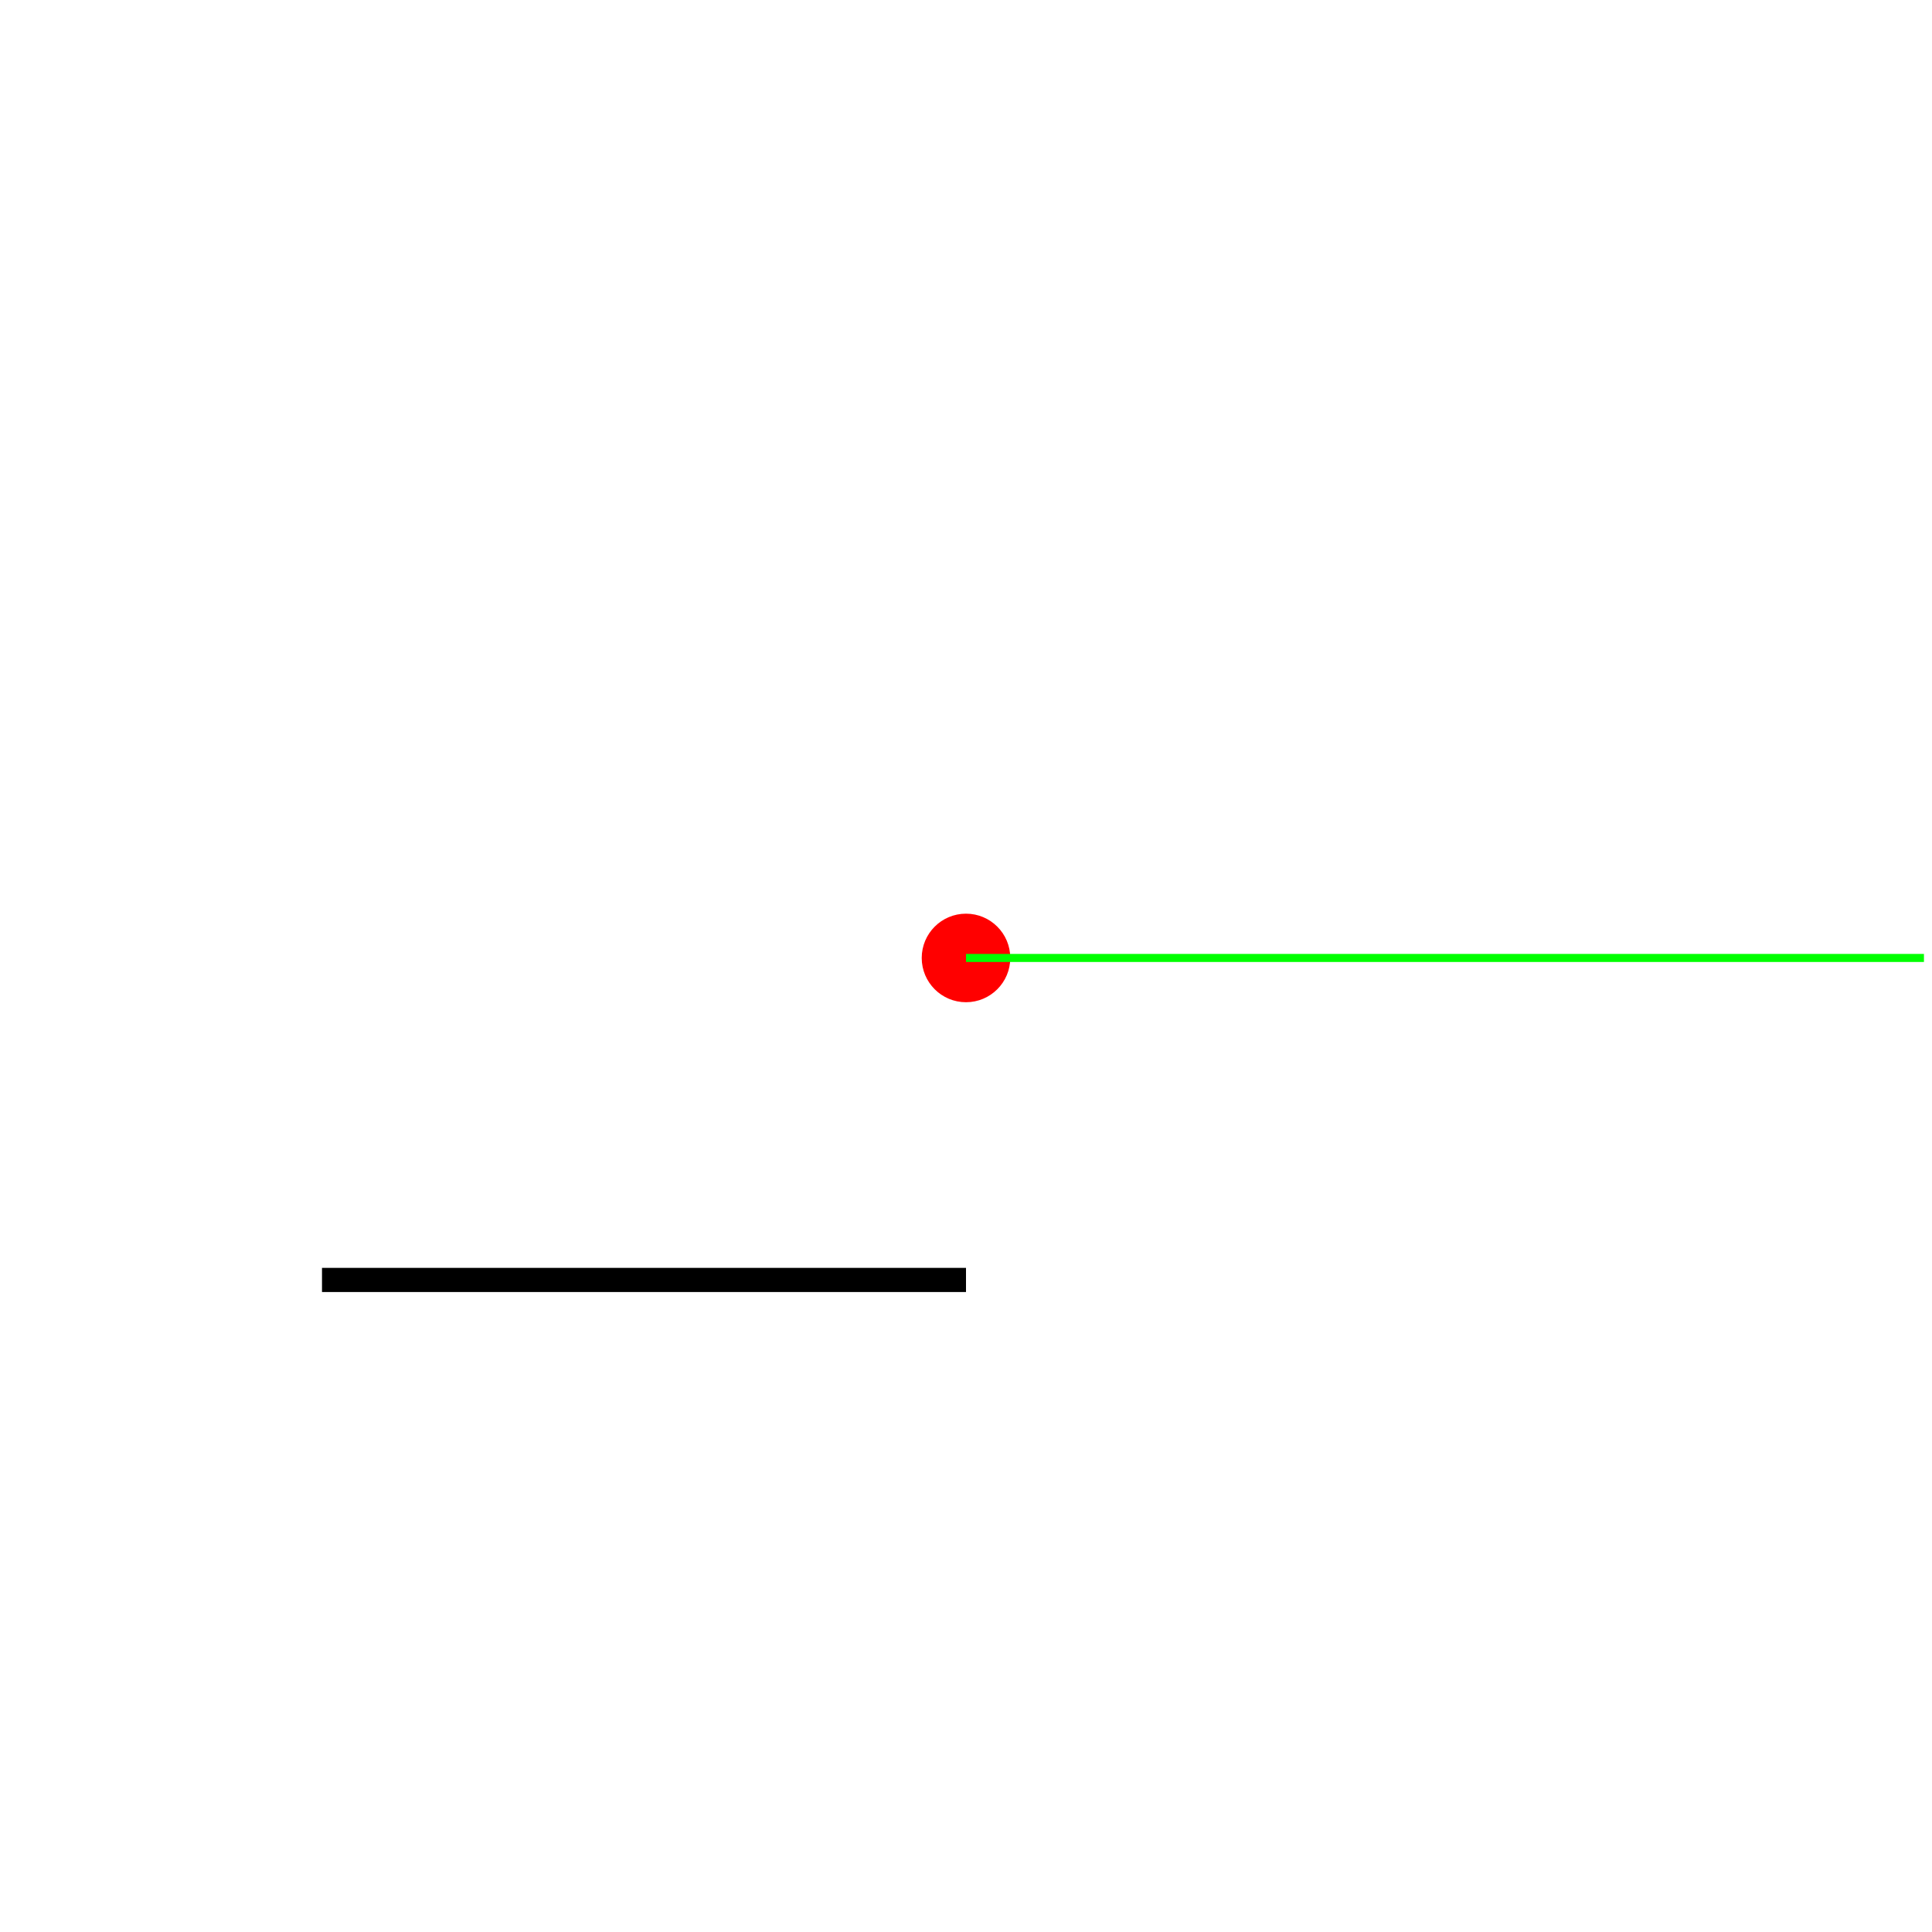
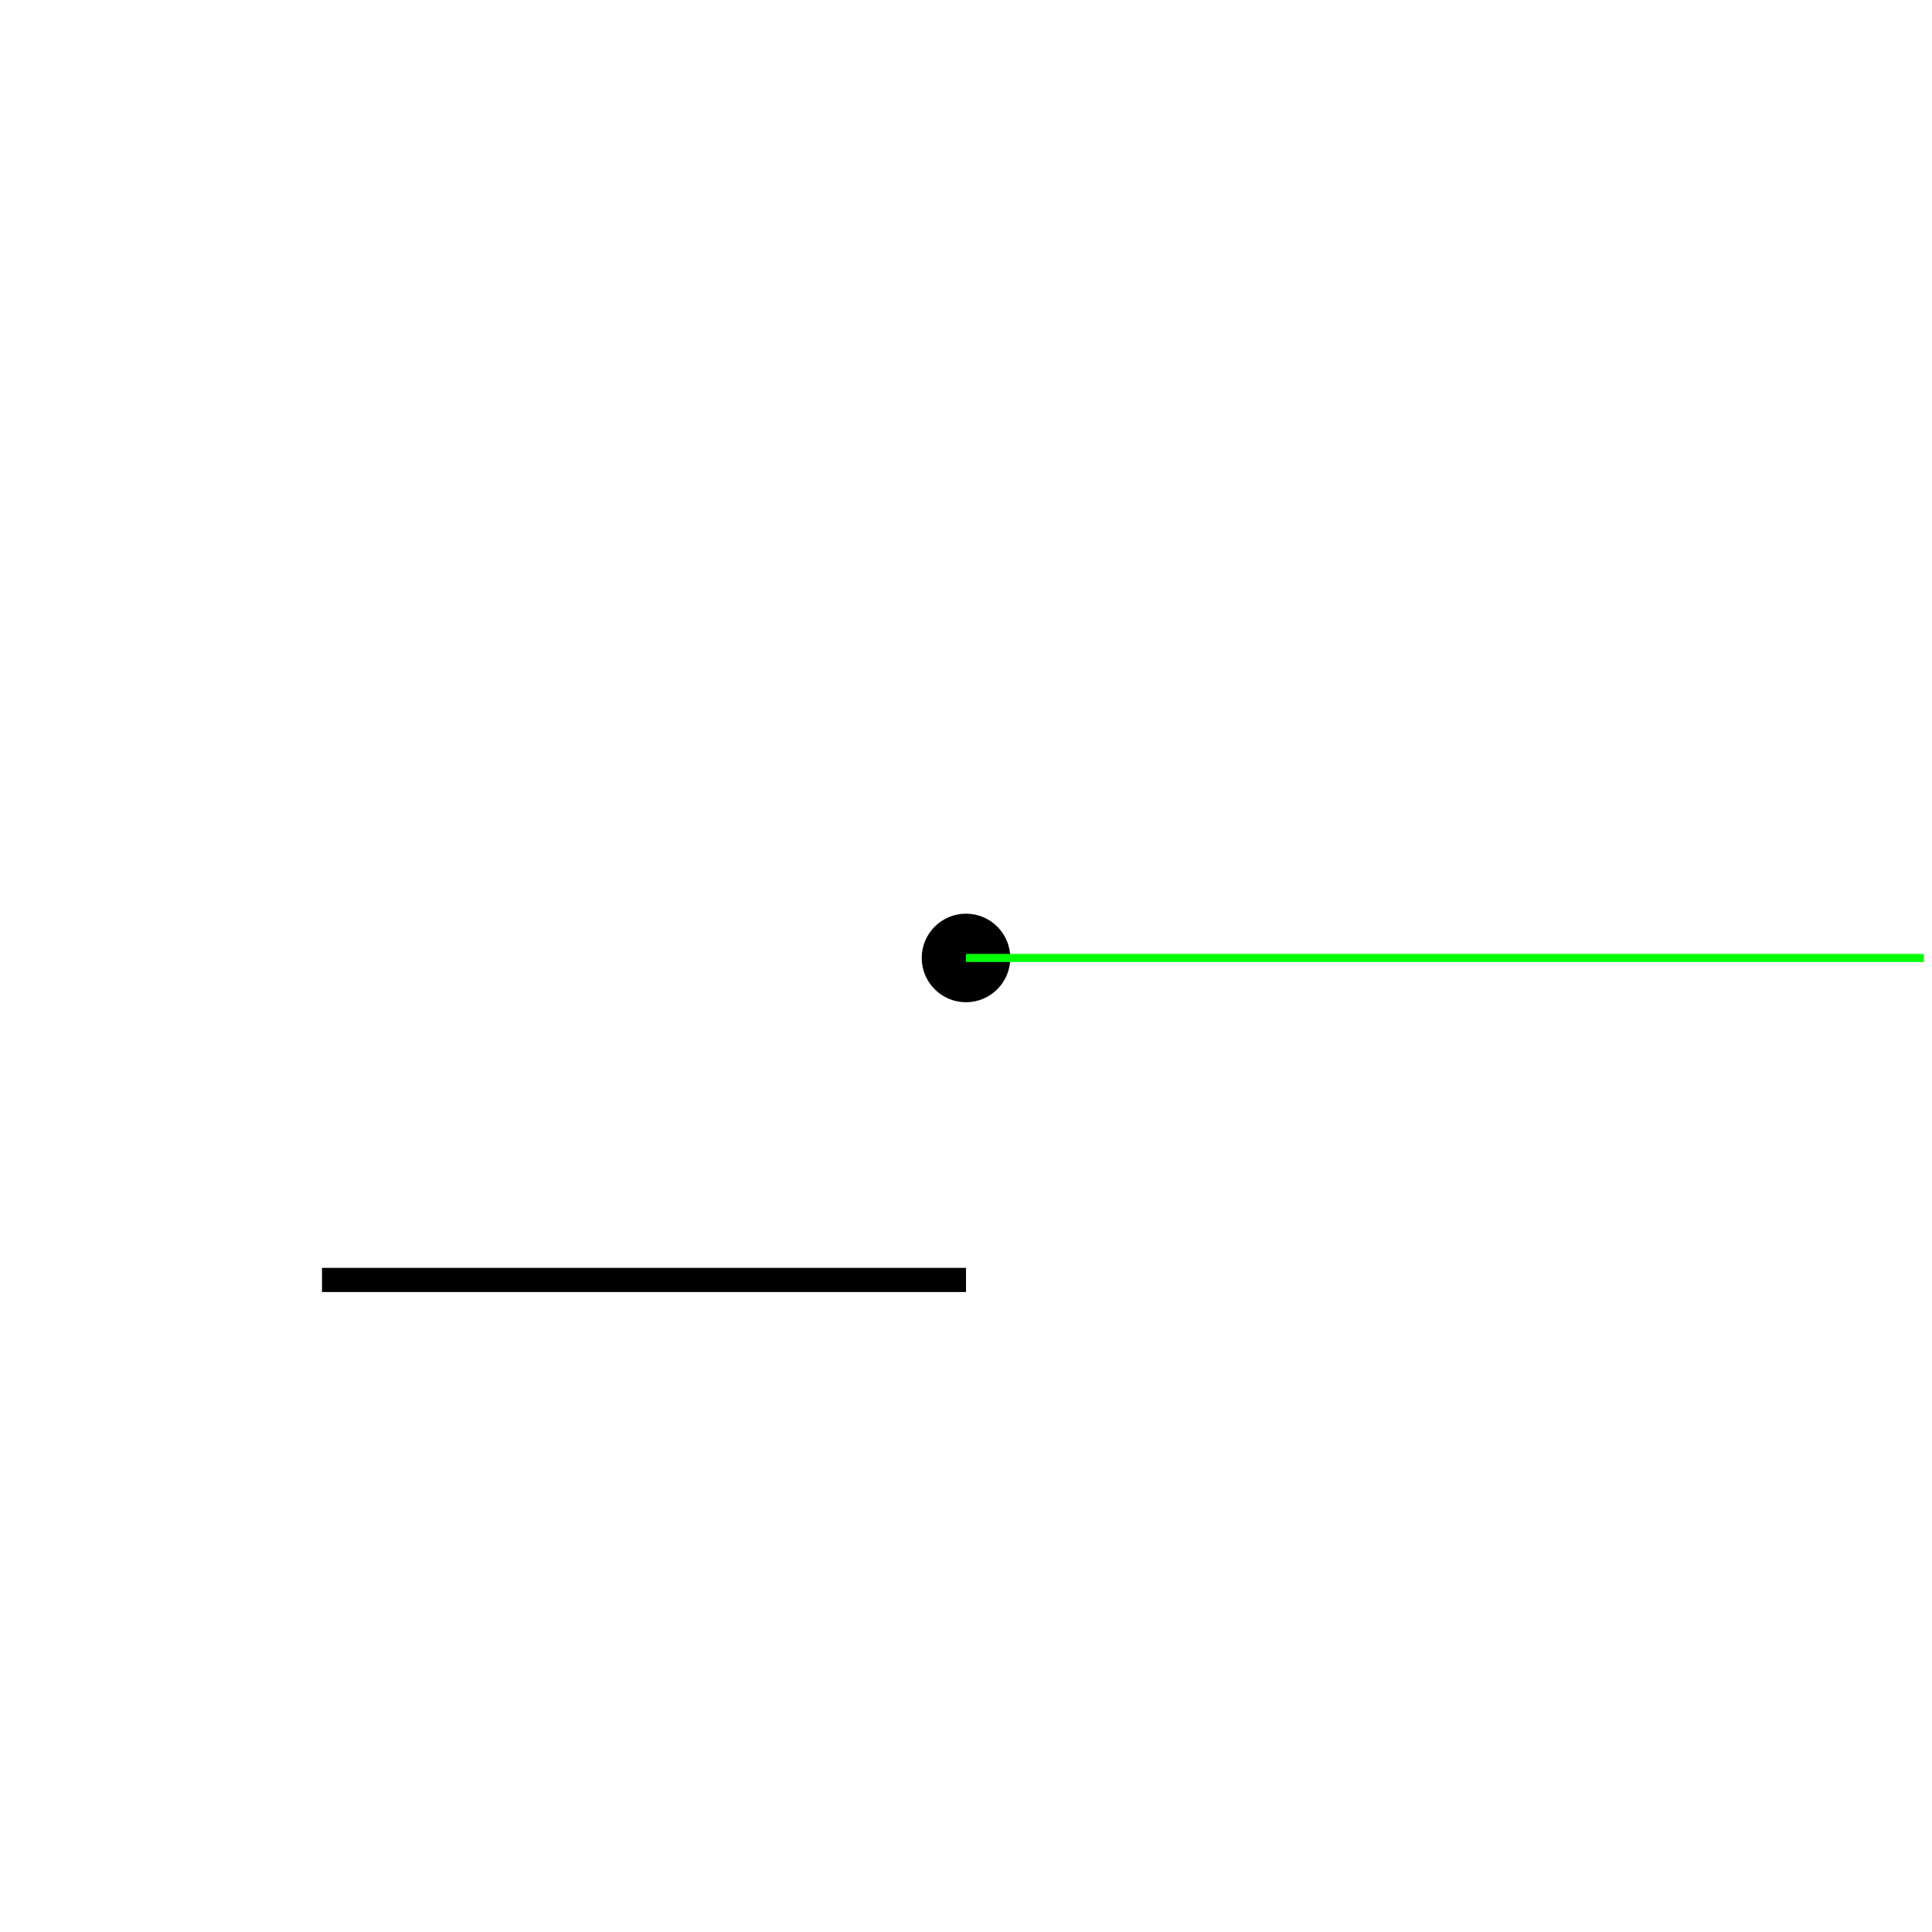
<svg xmlns="http://www.w3.org/2000/svg" version="1.1" width="240" height="240">
  <rect x="0" y="0" width="240" height="240" stroke="#ffffff" fill="#ffffff" />
  <polygon points=" 120,159 40,159 " stroke-width="3" stroke="#000000" fill="none" />
-   <circle cx="120" cy="119" r="5" stroke="#ff0000" fill="#ff0000" />
+   <circle cx="120" cy="119" r="5" stroke="#000000" fill="#000000" />
  <line x1="120" y1="119" x2="239" y2="119" stroke-width="1" stroke="#00ff00" fill="none" />
</svg>
